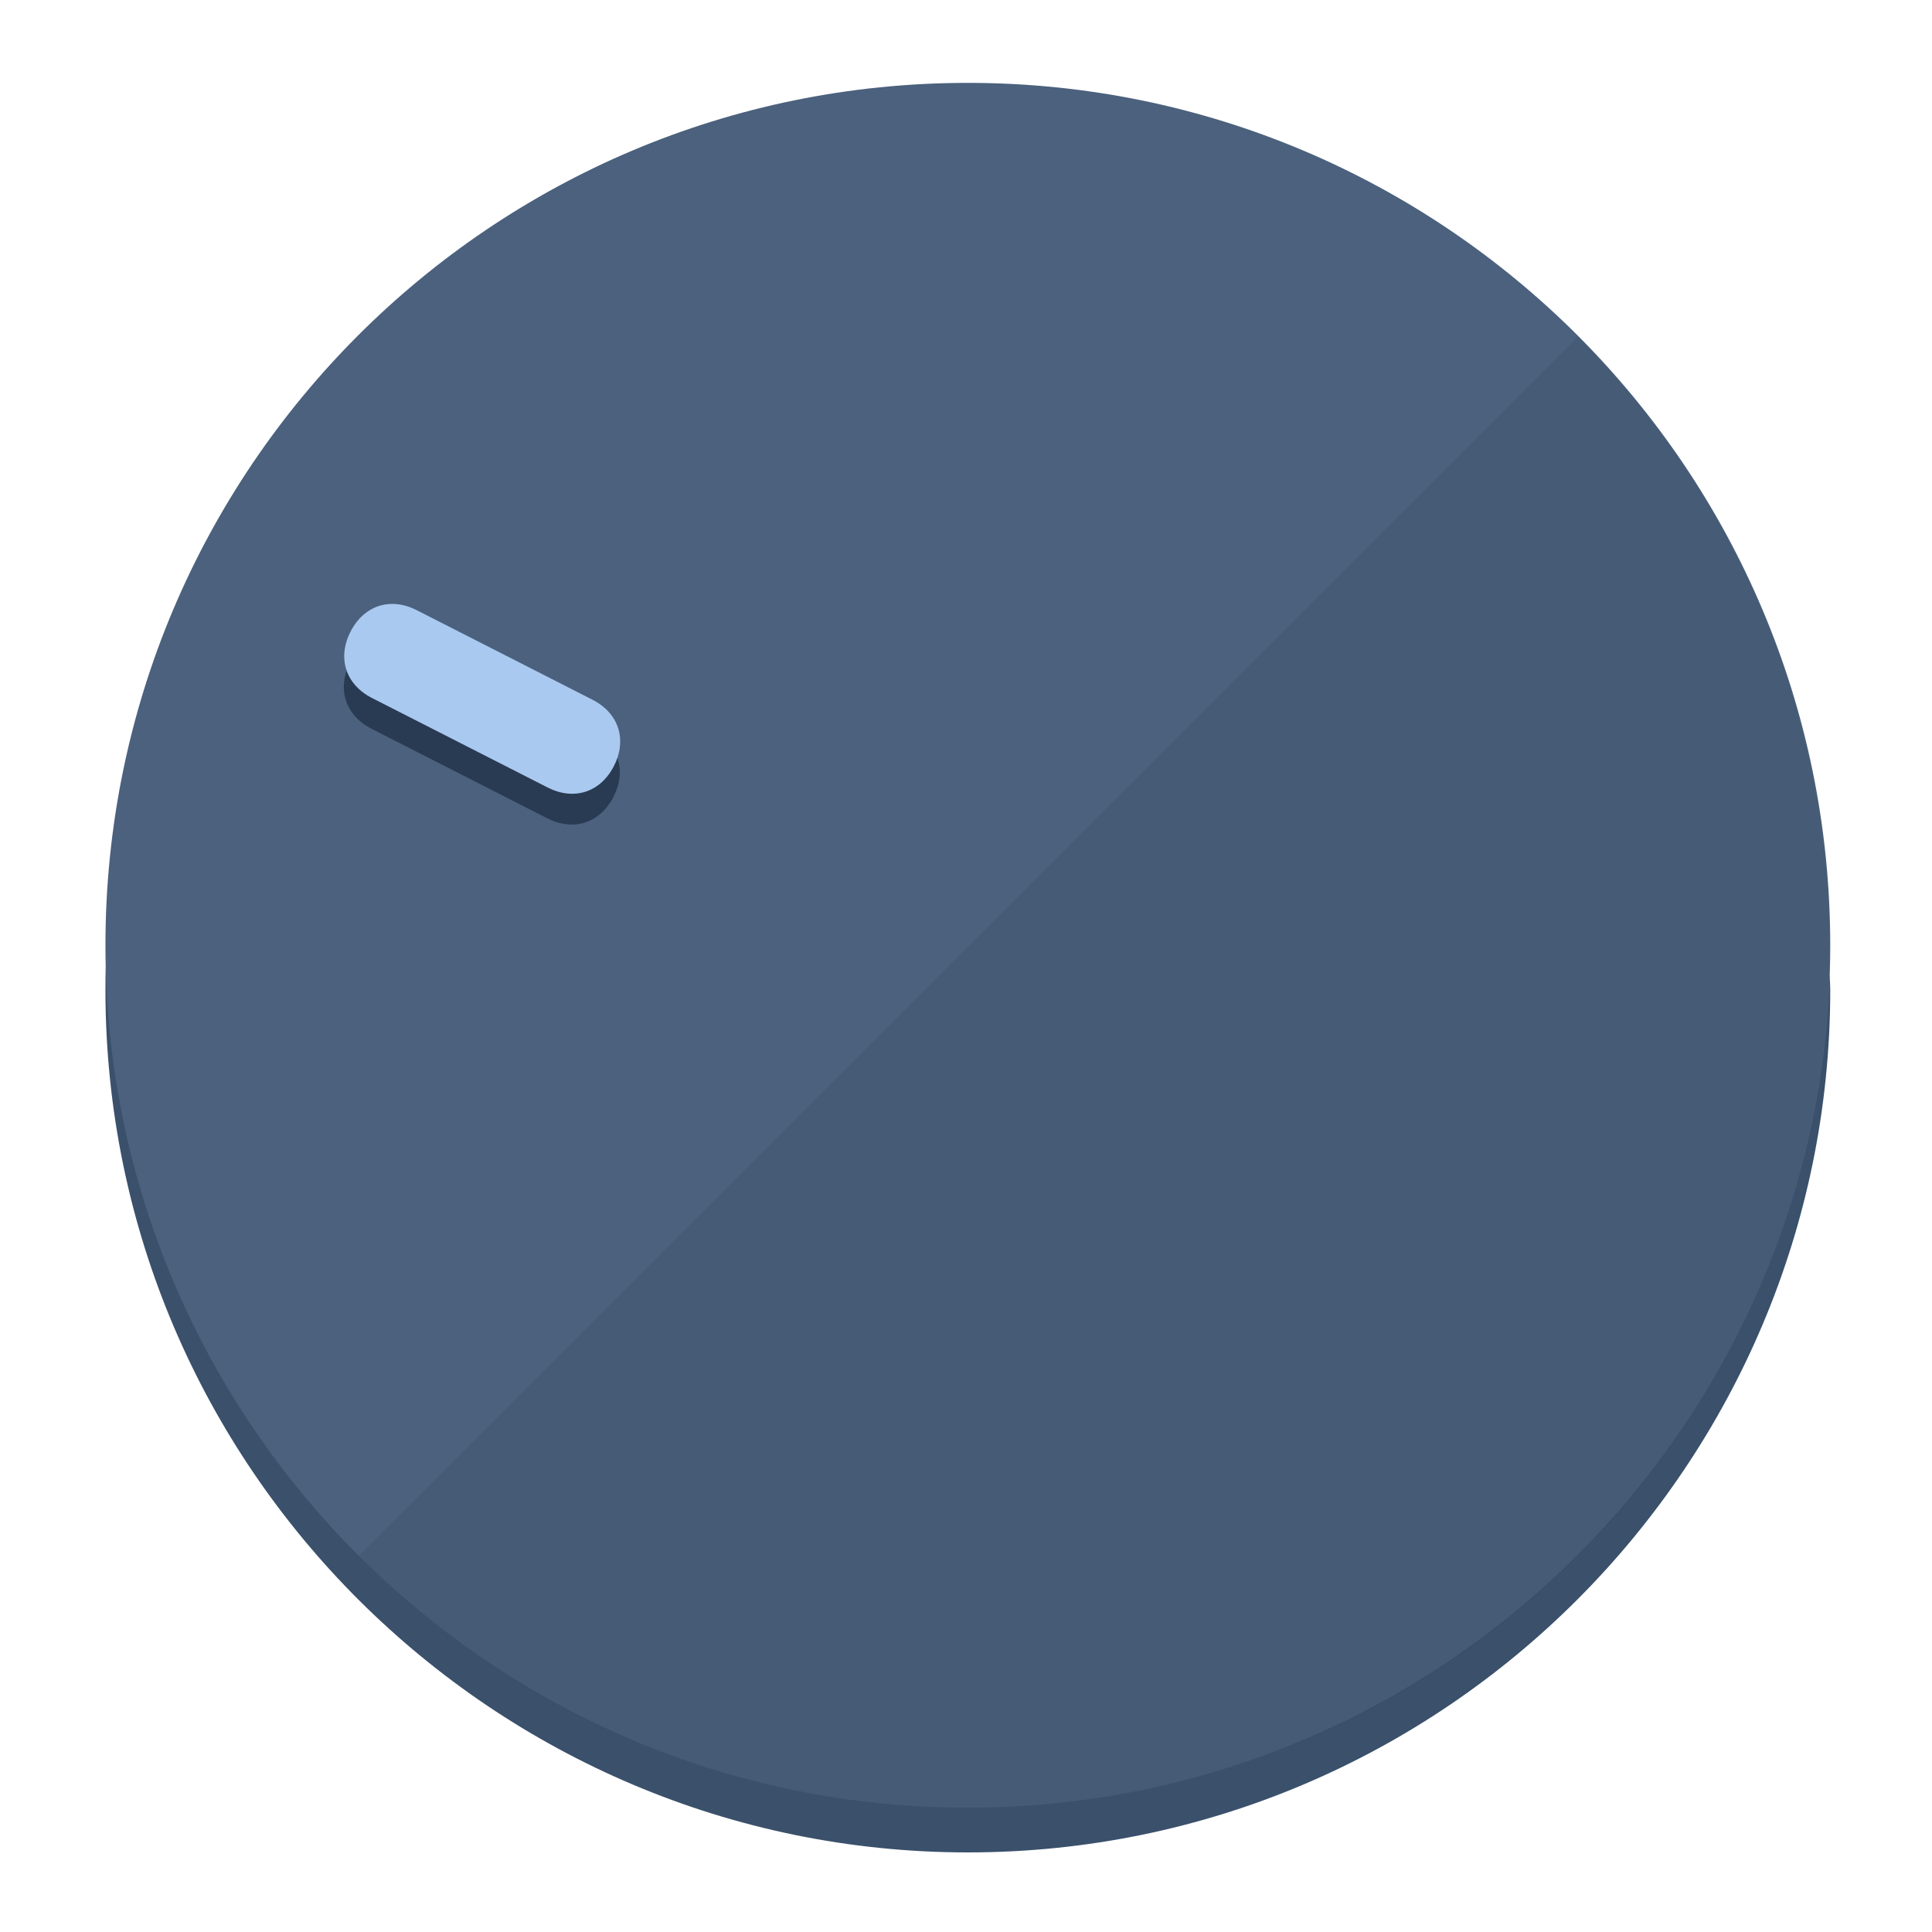
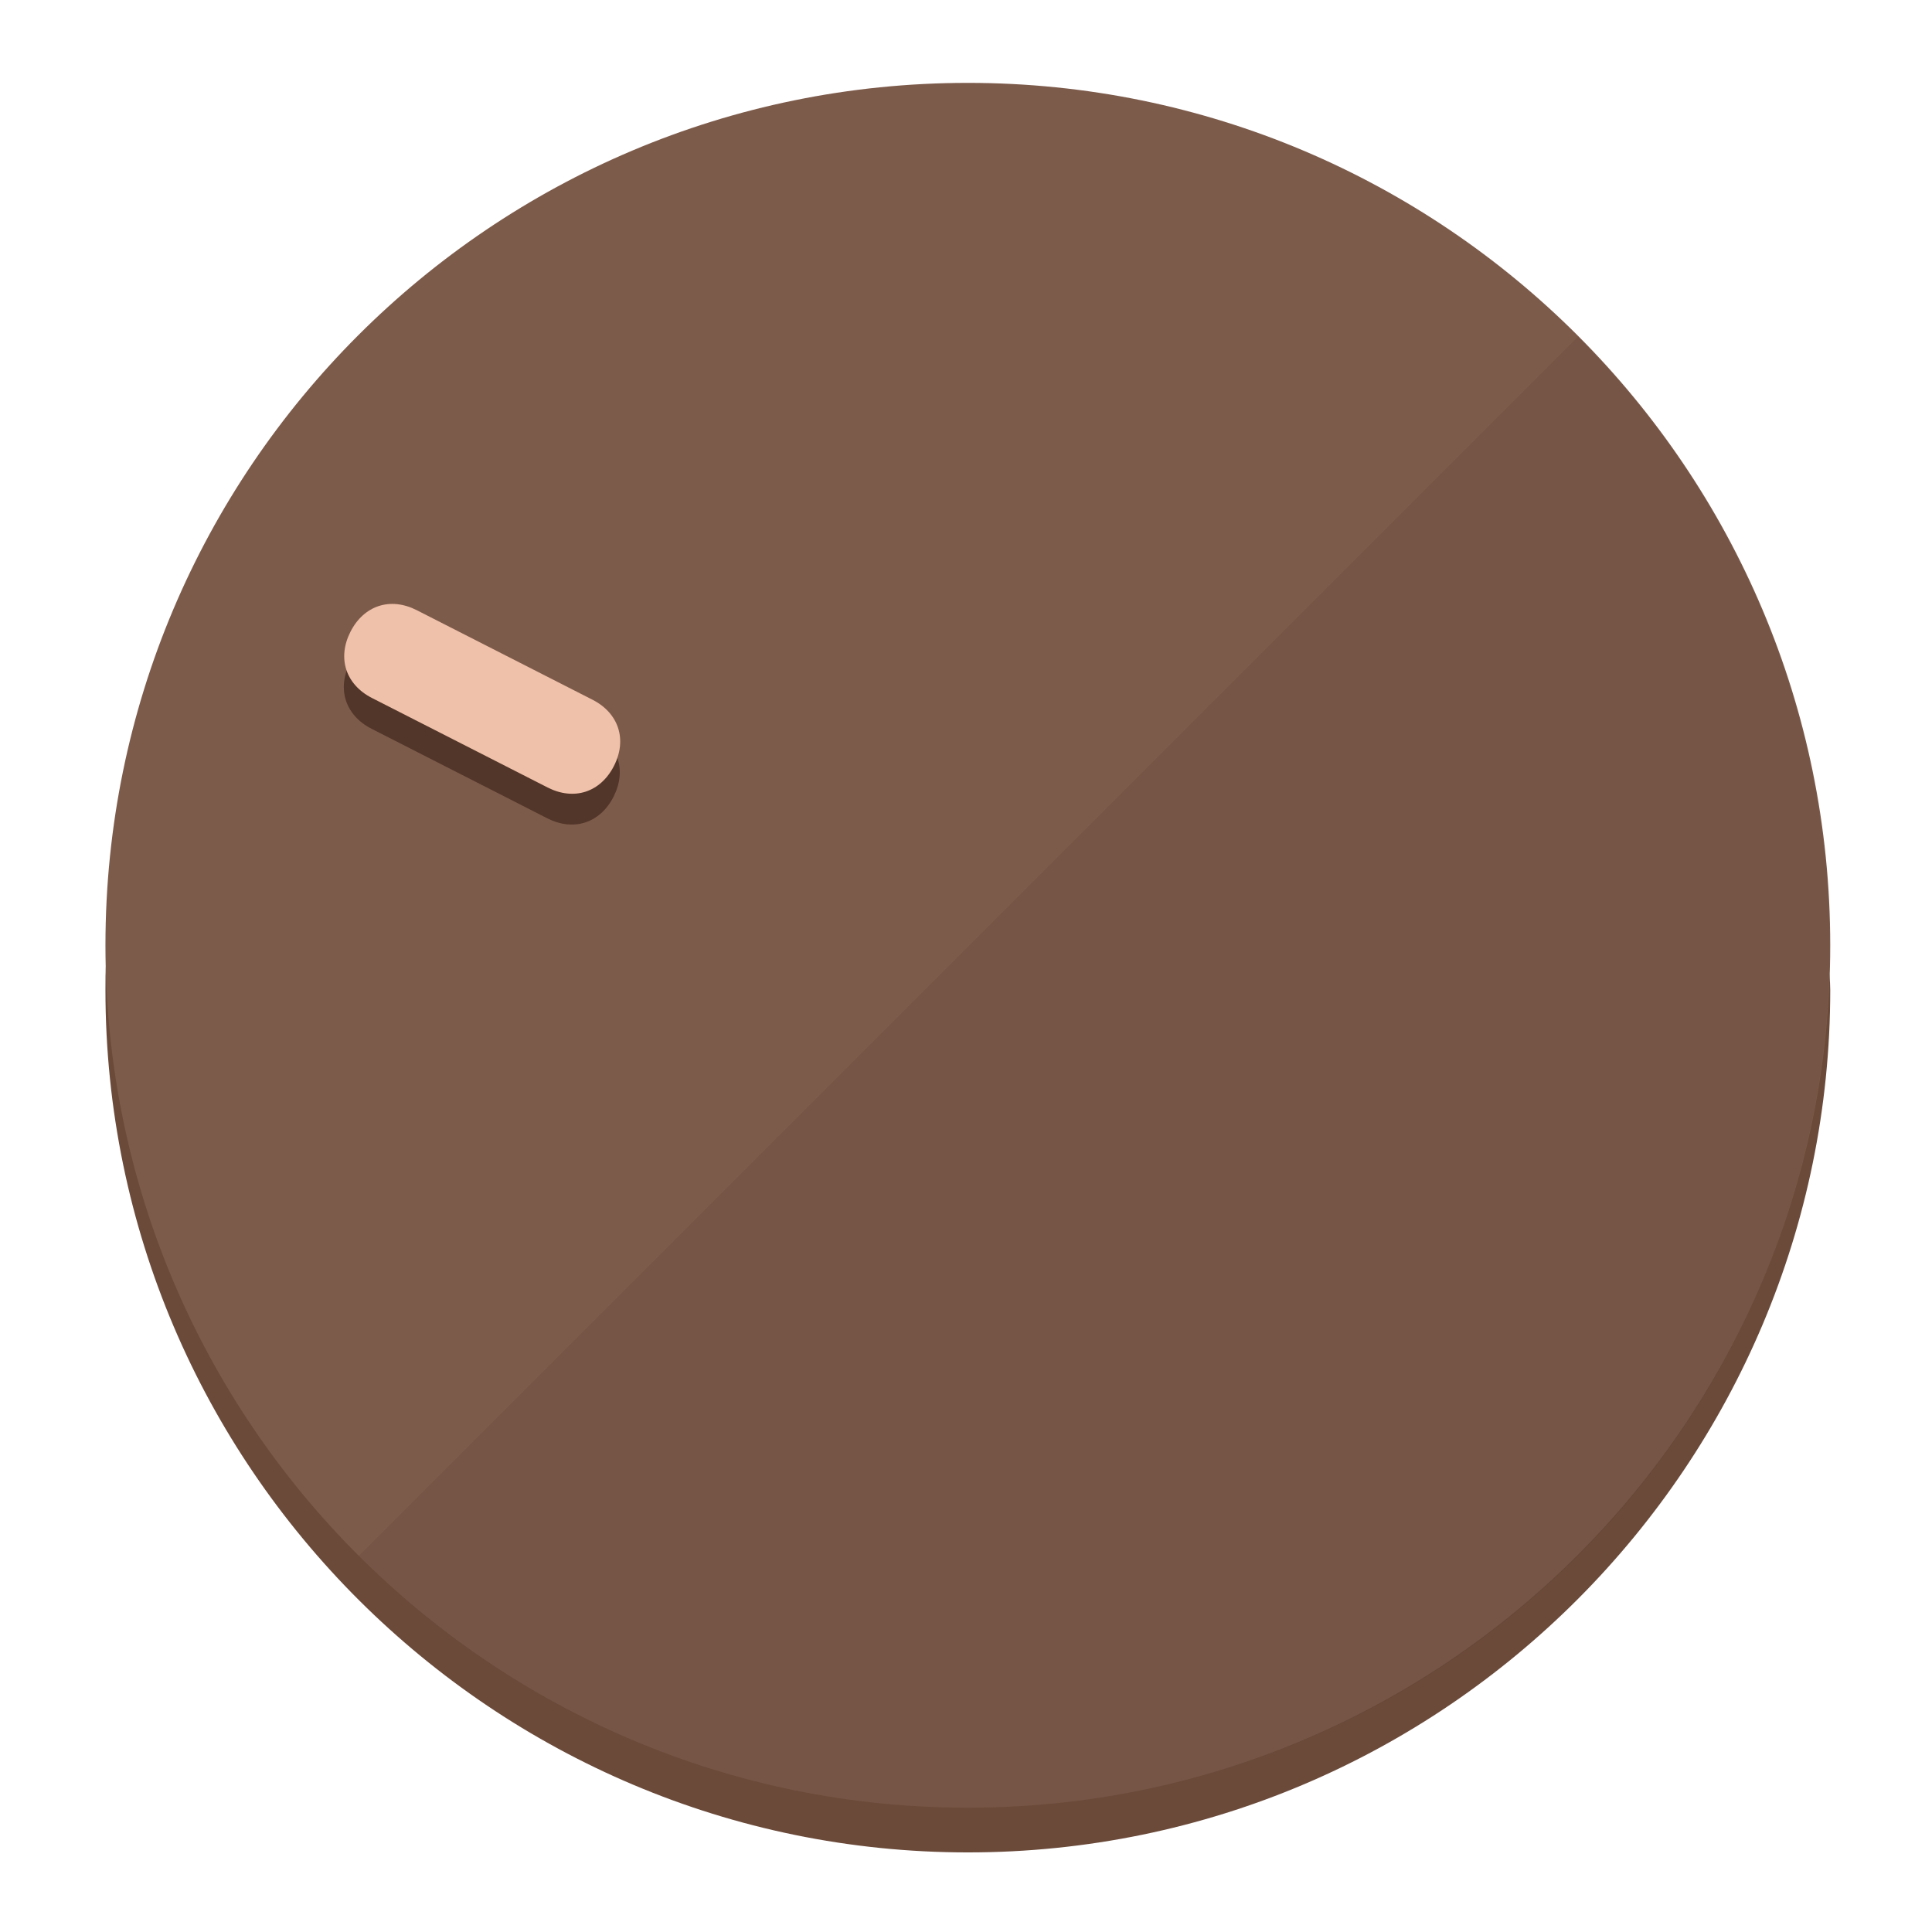
<svg xmlns="http://www.w3.org/2000/svg" height="120px" width="120px" version="1.1" id="Layer_1" viewBox="0 0 496.8 496.8" xml:space="preserve">
  <defs id="defs23" />
  <g id="g3158">
-     <path style="display:inline;fill:#3A506B;fill-opacity:1;stroke-width:1.584" d="m 248.875,445.92 c 116.582,0 212.89,-91.238 220.493,-205.286 0,5.069 1.267,8.87 1.267,13.939 0,121.651 -98.842,221.76 -221.76,221.76 -121.651,0 -221.76,-98.842 -221.76,-221.76 0,-5.069 0,-8.87 1.267,-13.939 7.603,114.048 103.91,205.286 220.493,205.286 z" id="path8" />
-     <circle style="display:inline;fill:#4B617D;fill-opacity:1;stroke-width:1.584" cx="248.875" cy="243.071" r="221.76" id="circle12" />
-     <path style="display:inline;fill:#293B52;fill-opacity:0.154;stroke-width:1.587" d="m 405.744,86.606 c 86.308,86.308 86.308,227.193 0,313.5 -86.308,86.308 -227.193,86.308 -313.5,0" id="path14" />
+     <path style="display:inline;fill:#6B4A3A;fill-opacity:1;stroke-width:1.584" d="m 248.875,445.92 c 116.582,0 212.89,-91.238 220.493,-205.286 0,5.069 1.267,8.87 1.267,13.939 0,121.651 -98.842,221.76 -221.76,221.76 -121.651,0 -221.76,-98.842 -221.76,-221.76 0,-5.069 0,-8.87 1.267,-13.939 7.603,114.048 103.91,205.286 220.493,205.286 z" id="path8" />
+     <circle style="display:inline;fill:#7D5B4B;fill-opacity:1;stroke-width:1.584" cx="248.875" cy="243.071" r="221.76" id="circle12" />
+     <path style="display:inline;fill:#523629;fill-opacity:0.154;stroke-width:1.587" d="m 405.744,86.606 c 86.308,86.308 86.308,227.193 0,313.5 -86.308,86.308 -227.193,86.308 -313.5,0" id="path14" />
  </g>
  <g id="g3198">
    <circle style="display:none;fill:#000000;fill-opacity:0;stroke-width:1.584" cx="-104.232" cy="331.97" r="221.76" id="circle12-3" transform="rotate(-63)" />
-     <path style="display:inline;fill:#293B52;fill-opacity:1;stroke-width:1.584" d="m 152.23,187.837 c 6.774,3.452 8.99,10.269 5.538,17.044 v 0 c -3.452,6.774 -10.269,8.99 -17.044,5.538 L 95.56,187.407 c -6.774,-3.452 -8.99,-10.269 -5.538,-17.044 v 0 c 3.452,-6.774 10.269,-8.99 17.044,-5.538 z" id="path3789" />
-     <path style="display:inline;fill:#AAC9F0;stroke-width:1.584" d="m 152.333,179.919 c 6.775,3.452 8.99,10.269 5.538,17.044 v 0 c -3.452,6.774 -10.269,8.99 -17.044,5.538 L 95.663,179.489 c -6.774,-3.452 -8.99,-10.269 -5.538,-17.044 v 0 c 3.452,-6.775 10.269,-8.99 17.044,-5.538 z" id="path915" />
+     <path style="display:inline;fill:#523629;fill-opacity:1;stroke-width:1.584" d="m 152.23,187.837 c 6.774,3.452 8.99,10.269 5.538,17.044 v 0 c -3.452,6.774 -10.269,8.99 -17.044,5.538 L 95.56,187.407 c -6.774,-3.452 -8.99,-10.269 -5.538,-17.044 v 0 c 3.452,-6.774 10.269,-8.99 17.044,-5.538 z" id="path3789" />
+     <path style="display:inline;fill:#F0C1AA;stroke-width:1.584" d="m 152.333,179.919 c 6.775,3.452 8.99,10.269 5.538,17.044 v 0 c -3.452,6.774 -10.269,8.99 -17.044,5.538 L 95.663,179.489 c -6.774,-3.452 -8.99,-10.269 -5.538,-17.044 v 0 c 3.452,-6.775 10.269,-8.99 17.044,-5.538 z" id="path915" />
  </g>
</svg>
